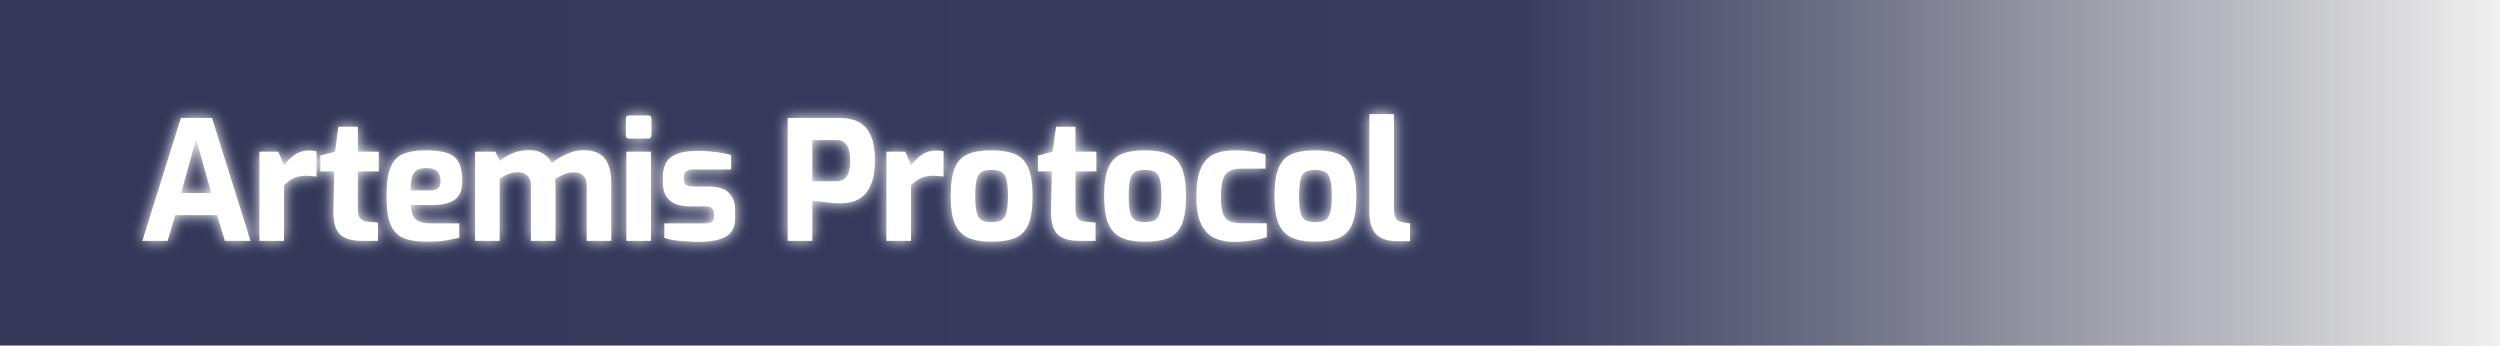
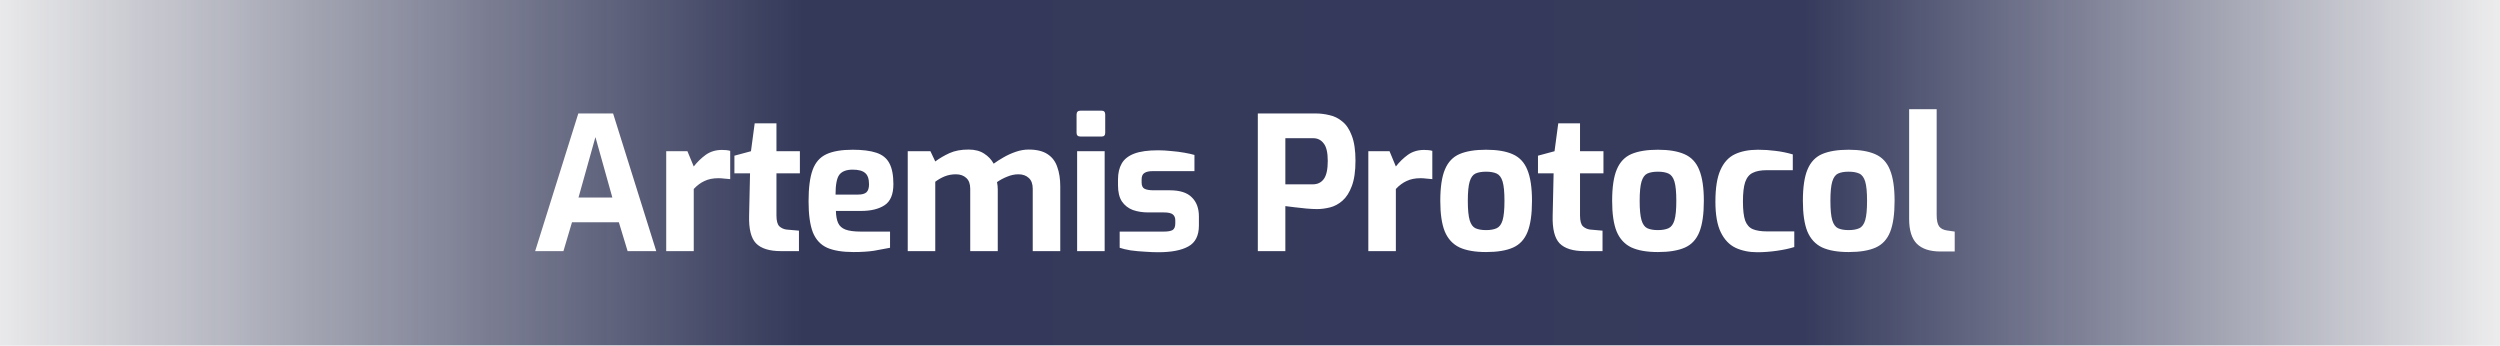
- <svg xmlns="http://www.w3.org/2000/svg" width="3010" height="416" viewBox="0 0 3010 416" fill="none">
-   <rect width="3010" height="416" fill="url(#paint0_linear)" />
-   <g filter="url(#filter0_f)">
-     <path d="M171.4 290L217.8 142H255.2L301.6 290H270.8L261.4 259H211L201.8 290H171.4ZM218 232.4H254.4L236.2 167.4L218 232.4ZM312.314 290V182.6H335.114L341.914 199C345.781 194.067 350.114 189.867 354.914 186.4C359.847 182.933 365.647 181.2 372.314 181.2C373.781 181.2 375.247 181.267 376.714 181.4C378.314 181.533 379.781 181.8 381.114 182.2V212.6C378.981 212.333 376.781 212.133 374.514 212C372.381 211.733 370.381 211.6 368.514 211.6C362.647 211.6 357.647 212.6 353.514 214.6C349.381 216.467 345.514 219.333 341.914 223.2V290H312.314ZM435.638 290C423.238 290 414.304 287.2 408.838 281.6C403.504 276 401.038 266.067 401.438 251.8L402.438 206.4H385.638V187.4L403.438 182.6L407.438 152.6H430.838V182.6H456.038V206.4H430.838V251.6C430.838 257.467 431.904 261.4 434.038 263.4C436.171 265.267 438.638 266.4 441.438 266.8L455.038 268V290H435.638ZM513.772 291C501.905 291 492.439 289.467 485.372 286.4C478.305 283.2 473.172 277.667 469.972 269.8C466.905 261.8 465.372 250.667 465.372 236.4C465.372 221.867 466.839 210.6 469.772 202.6C472.705 194.6 477.639 189 484.572 185.8C491.505 182.6 500.905 181 512.772 181C523.305 181 531.772 182.067 538.172 184.2C544.705 186.333 549.372 190.067 552.172 195.4C555.105 200.733 556.572 208.267 556.572 218C556.572 228.933 553.439 236.467 547.172 240.6C540.905 244.733 532.439 246.8 521.772 246.8H494.772C494.905 252.267 495.705 256.6 497.172 259.8C498.639 263 501.239 265.333 504.972 266.8C508.839 268.267 514.372 269 521.572 269H552.972V286.4C547.772 287.467 542.039 288.533 535.772 289.6C529.639 290.533 522.305 291 513.772 291ZM494.372 229.2H518.772C522.772 229.2 525.705 228.4 527.572 226.8C529.439 225.067 530.372 222.2 530.372 218.2C530.372 212.333 528.972 208.267 526.172 206C523.505 203.6 519.039 202.4 512.772 202.4C505.972 202.4 501.172 204.267 498.372 208C495.705 211.6 494.372 218.667 494.372 229.2ZM571.994 290V182.6H596.394L601.594 193.6C606.26 190.133 611.394 187.133 616.994 184.6C622.594 182.067 629.394 180.8 637.394 180.8C644.194 180.8 649.794 182.267 654.194 185.2C658.594 188 661.994 191.6 664.394 196C667.46 193.733 670.994 191.467 674.994 189.2C679.127 186.8 683.527 184.8 688.194 183.2C692.86 181.6 697.46 180.8 701.994 180.8C710.66 180.8 717.46 182.467 722.394 185.8C727.327 189 730.794 193.6 732.794 199.6C734.927 205.467 735.994 212.4 735.994 220.4V290H706.394V223C706.394 217.8 704.994 213.933 702.194 211.4C699.394 208.733 695.66 207.4 690.994 207.4C686.994 207.4 682.927 208.267 678.794 210C674.794 211.6 671.194 213.533 667.994 215.8C668.527 218.467 668.794 221.067 668.794 223.6V290H639.194V223C639.194 217.8 637.794 213.933 634.994 211.4C632.194 208.733 628.46 207.4 623.794 207.4C619.527 207.4 615.527 208.133 611.794 209.6C608.194 211.067 604.794 213 601.594 215.4V290H571.994ZM757.727 166.8C754.927 166.8 753.527 165.467 753.527 162.8V143.2C753.527 140.4 754.927 139 757.727 139H780.527C783.06 139 784.327 140.4 784.327 143.2V162.8C784.327 165.467 783.06 166.8 780.527 166.8H757.727ZM754.127 290V182.6H783.727V290H754.127ZM841.47 291.2C836.937 291.2 832.004 291 826.67 290.6C821.47 290.333 816.47 289.867 811.67 289.2C806.87 288.4 802.937 287.467 799.87 286.4V269H847.47C851.604 269 854.67 268.467 856.67 267.4C858.67 266.2 859.67 263.8 859.67 260.2V256.8C859.67 254.133 858.804 252.067 857.07 250.6C855.337 249.133 852.137 248.4 847.47 248.4H830.67C824.537 248.4 819.004 247.533 814.07 245.8C809.137 243.933 805.204 240.867 802.27 236.6C799.47 232.333 798.07 226.533 798.07 219.2V213C798.07 206.2 799.404 200.467 802.07 195.8C804.737 191.133 809.204 187.6 815.47 185.2C821.737 182.8 830.337 181.6 841.27 181.6C845.67 181.6 850.337 181.867 855.27 182.4C860.337 182.8 865.07 183.4 869.47 184.2C874.004 185 877.604 185.8 880.27 186.6V204H835.27C831.404 204 828.47 204.667 826.47 206C824.47 207.2 823.47 209.533 823.47 213V216.2C823.47 219.667 824.537 221.933 826.67 223C828.804 224.067 832.07 224.6 836.47 224.6H853.67C864.604 224.6 872.537 227.133 877.47 232.2C882.537 237.133 885.07 244 885.07 252.8V262.4C885.07 273.333 881.27 280.867 873.67 285C866.204 289.133 855.47 291.2 841.47 291.2ZM948.409 290V142H1010.81C1015.61 142 1020.48 142.6 1025.41 143.8C1030.48 144.867 1035.08 147.133 1039.21 150.6C1043.48 153.933 1046.88 159 1049.41 165.8C1052.08 172.6 1053.41 181.6 1053.41 192.8C1053.41 204.133 1052.08 213.267 1049.41 220.2C1046.88 227 1043.54 232.2 1039.41 235.8C1035.28 239.4 1030.81 241.8 1026.01 243C1021.21 244.2 1016.54 244.8 1012.01 244.8C1008.81 244.8 1004.94 244.6 1000.41 244.2C996.009 243.8 991.743 243.333 987.609 242.8C983.476 242.267 980.276 241.867 978.009 241.6V290H948.409ZM978.009 218.2H1007.41C1012.61 218.2 1016.61 216.267 1019.41 212.4C1022.21 208.533 1023.61 202.067 1023.61 193C1023.61 184.067 1022.14 177.8 1019.21 174.2C1016.41 170.467 1012.68 168.6 1008.01 168.6H978.009V218.2ZM1067.23 290V182.6H1090.03L1096.83 199C1100.69 194.067 1105.03 189.867 1109.83 186.4C1114.76 182.933 1120.56 181.2 1127.23 181.2C1128.69 181.2 1130.16 181.267 1131.63 181.4C1133.23 181.533 1134.69 181.8 1136.03 182.2V212.6C1133.89 212.333 1131.69 212.133 1129.43 212C1127.29 211.733 1125.29 211.6 1123.43 211.6C1117.56 211.6 1112.56 212.6 1108.43 214.6C1104.29 216.467 1100.43 219.333 1096.83 223.2V290H1067.23ZM1193.8 291C1181.93 291 1172.4 289.333 1165.2 286C1158 282.533 1152.73 276.8 1149.4 268.8C1146.2 260.8 1144.6 249.867 1144.6 236C1144.6 221.333 1146.27 210.067 1149.6 202.2C1152.93 194.2 1158.2 188.667 1165.4 185.6C1172.6 182.533 1182.07 181 1193.8 181C1205.67 181 1215.2 182.6 1222.4 185.8C1229.73 189 1235 194.6 1238.2 202.6C1241.53 210.6 1243.2 221.733 1243.2 236C1243.2 250.267 1241.6 261.4 1238.4 269.4C1235.2 277.4 1230 283 1222.8 286.2C1215.6 289.4 1205.93 291 1193.8 291ZM1193.8 267.4C1198.47 267.4 1202.27 266.733 1205.2 265.4C1208.13 264.067 1210.27 261.2 1211.6 256.8C1212.93 252.267 1213.6 245.333 1213.6 236C1213.6 226.533 1212.93 219.6 1211.6 215.2C1210.27 210.8 1208.13 207.933 1205.2 206.6C1202.27 205.267 1198.47 204.6 1193.8 204.6C1189.13 204.6 1185.33 205.267 1182.4 206.6C1179.6 207.933 1177.53 210.8 1176.2 215.2C1174.87 219.6 1174.2 226.533 1174.2 236C1174.2 245.333 1174.87 252.267 1176.2 256.8C1177.53 261.2 1179.6 264.067 1182.4 265.4C1185.33 266.733 1189.13 267.4 1193.8 267.4ZM1299.64 290C1287.24 290 1278.3 287.2 1272.84 281.6C1267.5 276 1265.04 266.067 1265.44 251.8L1266.44 206.4H1249.64V187.4L1267.44 182.6L1271.44 152.6H1294.84V182.6H1320.04V206.4H1294.84V251.6C1294.84 257.467 1295.9 261.4 1298.04 263.4C1300.17 265.267 1302.64 266.4 1305.44 266.8L1319.04 268V290H1299.64ZM1378.57 291C1366.71 291 1357.17 289.333 1349.97 286C1342.77 282.533 1337.51 276.8 1334.17 268.8C1330.97 260.8 1329.37 249.867 1329.37 236C1329.37 221.333 1331.04 210.067 1334.37 202.2C1337.71 194.2 1342.97 188.667 1350.17 185.6C1357.37 182.533 1366.84 181 1378.57 181C1390.44 181 1399.97 182.6 1407.17 185.8C1414.51 189 1419.77 194.6 1422.97 202.6C1426.31 210.6 1427.97 221.733 1427.97 236C1427.97 250.267 1426.37 261.4 1423.17 269.4C1419.97 277.4 1414.77 283 1407.57 286.2C1400.37 289.4 1390.71 291 1378.57 291ZM1378.57 267.4C1383.24 267.4 1387.04 266.733 1389.97 265.4C1392.91 264.067 1395.04 261.2 1396.37 256.8C1397.71 252.267 1398.37 245.333 1398.37 236C1398.37 226.533 1397.71 219.6 1396.37 215.2C1395.04 210.8 1392.91 207.933 1389.97 206.6C1387.04 205.267 1383.24 204.6 1378.57 204.6C1373.91 204.6 1370.11 205.267 1367.17 206.6C1364.37 207.933 1362.31 210.8 1360.97 215.2C1359.64 219.6 1358.97 226.533 1358.97 236C1358.97 245.333 1359.64 252.267 1360.97 256.8C1362.31 261.2 1364.37 264.067 1367.17 265.4C1370.11 266.733 1373.91 267.4 1378.57 267.4ZM1485.41 291.2C1476.61 291.2 1468.81 289.6 1462.01 286.4C1455.34 283.2 1450.08 277.667 1446.21 269.8C1442.34 261.933 1440.41 250.933 1440.41 236.8C1440.41 222.133 1442.21 210.8 1445.81 202.8C1449.41 194.667 1454.61 189 1461.41 185.8C1468.21 182.6 1476.48 181 1486.21 181C1492.74 181 1498.94 181.4 1504.81 182.2C1510.81 182.867 1517.08 184.133 1523.61 186V203H1495.41C1489.28 203 1484.34 203.933 1480.61 205.8C1476.88 207.533 1474.14 210.867 1472.41 215.8C1470.81 220.6 1470.01 227.533 1470.01 236.6C1470.01 245.667 1470.81 252.533 1472.41 257.2C1474.14 261.733 1476.88 264.8 1480.61 266.4C1484.48 268 1489.54 268.8 1495.81 268.8H1525.21V285.6C1520.28 287.2 1514.14 288.533 1506.81 289.6C1499.48 290.667 1492.34 291.2 1485.41 291.2ZM1583.66 291C1571.79 291 1562.26 289.333 1555.06 286C1547.86 282.533 1542.59 276.8 1539.26 268.8C1536.06 260.8 1534.46 249.867 1534.46 236C1534.46 221.333 1536.12 210.067 1539.46 202.2C1542.79 194.2 1548.06 188.667 1555.26 185.6C1562.46 182.533 1571.92 181 1583.66 181C1595.52 181 1605.06 182.6 1612.26 185.8C1619.59 189 1624.86 194.6 1628.06 202.6C1631.39 210.6 1633.06 221.733 1633.06 236C1633.06 250.267 1631.46 261.4 1628.26 269.4C1625.06 277.4 1619.86 283 1612.66 286.2C1605.46 289.4 1595.79 291 1583.66 291ZM1583.66 267.4C1588.32 267.4 1592.12 266.733 1595.06 265.4C1597.99 264.067 1600.12 261.2 1601.46 256.8C1602.79 252.267 1603.46 245.333 1603.46 236C1603.46 226.533 1602.79 219.6 1601.46 215.2C1600.12 210.8 1597.99 207.933 1595.06 206.6C1592.12 205.267 1588.32 204.6 1583.66 204.6C1578.99 204.6 1575.19 205.267 1572.26 206.6C1569.46 207.933 1567.39 210.8 1566.06 215.2C1564.72 219.6 1564.06 226.533 1564.06 236C1564.06 245.333 1564.72 252.267 1566.06 256.8C1567.39 261.2 1569.46 264.067 1572.26 265.4C1575.19 266.733 1578.99 267.4 1583.66 267.4ZM1682.3 290.4C1670.96 290.4 1662.5 287.6 1656.9 282C1651.43 276.4 1648.7 267.533 1648.7 255.4V137.4H1678.3V251C1678.3 257 1679.23 261.2 1681.1 263.6C1682.96 265.867 1685.76 267.267 1689.5 267.8L1697.7 269V290.4H1682.3Z" fill="white" />
-   </g>
-   <path d="M171.4 290L217.8 142H255.2L301.6 290H270.8L261.4 259H211L201.8 290H171.4ZM218 232.4H254.4L236.2 167.4L218 232.4ZM312.314 290V182.6H335.114L341.914 199C345.781 194.067 350.114 189.867 354.914 186.4C359.847 182.933 365.647 181.2 372.314 181.2C373.781 181.2 375.247 181.267 376.714 181.4C378.314 181.533 379.781 181.8 381.114 182.2V212.6C378.981 212.333 376.781 212.133 374.514 212C372.381 211.733 370.381 211.6 368.514 211.6C362.647 211.6 357.647 212.6 353.514 214.6C349.381 216.467 345.514 219.333 341.914 223.2V290H312.314ZM435.638 290C423.238 290 414.304 287.2 408.838 281.6C403.504 276 401.038 266.067 401.438 251.8L402.438 206.4H385.638V187.4L403.438 182.6L407.438 152.6H430.838V182.6H456.038V206.4H430.838V251.6C430.838 257.467 431.904 261.4 434.038 263.4C436.171 265.267 438.638 266.4 441.438 266.8L455.038 268V290H435.638ZM513.772 291C501.905 291 492.439 289.467 485.372 286.4C478.305 283.2 473.172 277.667 469.972 269.8C466.905 261.8 465.372 250.667 465.372 236.4C465.372 221.867 466.839 210.6 469.772 202.6C472.705 194.6 477.639 189 484.572 185.8C491.505 182.6 500.905 181 512.772 181C523.305 181 531.772 182.067 538.172 184.2C544.705 186.333 549.372 190.067 552.172 195.4C555.105 200.733 556.572 208.267 556.572 218C556.572 228.933 553.439 236.467 547.172 240.6C540.905 244.733 532.439 246.8 521.772 246.8H494.772C494.905 252.267 495.705 256.6 497.172 259.8C498.639 263 501.239 265.333 504.972 266.8C508.839 268.267 514.372 269 521.572 269H552.972V286.4C547.772 287.467 542.039 288.533 535.772 289.6C529.639 290.533 522.305 291 513.772 291ZM494.372 229.2H518.772C522.772 229.2 525.705 228.4 527.572 226.8C529.439 225.067 530.372 222.2 530.372 218.2C530.372 212.333 528.972 208.267 526.172 206C523.505 203.6 519.039 202.4 512.772 202.4C505.972 202.4 501.172 204.267 498.372 208C495.705 211.6 494.372 218.667 494.372 229.2ZM571.994 290V182.6H596.394L601.594 193.6C606.26 190.133 611.394 187.133 616.994 184.6C622.594 182.067 629.394 180.8 637.394 180.8C644.194 180.8 649.794 182.267 654.194 185.2C658.594 188 661.994 191.6 664.394 196C667.46 193.733 670.994 191.467 674.994 189.2C679.127 186.8 683.527 184.8 688.194 183.2C692.86 181.6 697.46 180.8 701.994 180.8C710.66 180.8 717.46 182.467 722.394 185.8C727.327 189 730.794 193.6 732.794 199.6C734.927 205.467 735.994 212.4 735.994 220.4V290H706.394V223C706.394 217.8 704.994 213.933 702.194 211.4C699.394 208.733 695.66 207.4 690.994 207.4C686.994 207.4 682.927 208.267 678.794 210C674.794 211.6 671.194 213.533 667.994 215.8C668.527 218.467 668.794 221.067 668.794 223.6V290H639.194V223C639.194 217.8 637.794 213.933 634.994 211.4C632.194 208.733 628.46 207.4 623.794 207.4C619.527 207.4 615.527 208.133 611.794 209.6C608.194 211.067 604.794 213 601.594 215.4V290H571.994ZM757.727 166.8C754.927 166.8 753.527 165.467 753.527 162.8V143.2C753.527 140.4 754.927 139 757.727 139H780.527C783.06 139 784.327 140.4 784.327 143.2V162.8C784.327 165.467 783.06 166.8 780.527 166.8H757.727ZM754.127 290V182.6H783.727V290H754.127ZM841.47 291.2C836.937 291.2 832.004 291 826.67 290.6C821.47 290.333 816.47 289.867 811.67 289.2C806.87 288.4 802.937 287.467 799.87 286.4V269H847.47C851.604 269 854.67 268.467 856.67 267.4C858.67 266.2 859.67 263.8 859.67 260.2V256.8C859.67 254.133 858.804 252.067 857.07 250.6C855.337 249.133 852.137 248.4 847.47 248.4H830.67C824.537 248.4 819.004 247.533 814.07 245.8C809.137 243.933 805.204 240.867 802.27 236.6C799.47 232.333 798.07 226.533 798.07 219.2V213C798.07 206.2 799.404 200.467 802.07 195.8C804.737 191.133 809.204 187.6 815.47 185.2C821.737 182.8 830.337 181.6 841.27 181.6C845.67 181.6 850.337 181.867 855.27 182.4C860.337 182.8 865.07 183.4 869.47 184.2C874.004 185 877.604 185.8 880.27 186.6V204H835.27C831.404 204 828.47 204.667 826.47 206C824.47 207.2 823.47 209.533 823.47 213V216.2C823.47 219.667 824.537 221.933 826.67 223C828.804 224.067 832.07 224.6 836.47 224.6H853.67C864.604 224.6 872.537 227.133 877.47 232.2C882.537 237.133 885.07 244 885.07 252.8V262.4C885.07 273.333 881.27 280.867 873.67 285C866.204 289.133 855.47 291.2 841.47 291.2ZM948.409 290V142H1010.81C1015.61 142 1020.48 142.6 1025.41 143.8C1030.48 144.867 1035.08 147.133 1039.21 150.6C1043.48 153.933 1046.88 159 1049.41 165.8C1052.08 172.6 1053.41 181.6 1053.41 192.8C1053.41 204.133 1052.08 213.267 1049.41 220.2C1046.88 227 1043.54 232.2 1039.41 235.8C1035.28 239.4 1030.81 241.8 1026.01 243C1021.21 244.2 1016.54 244.8 1012.01 244.8C1008.81 244.8 1004.94 244.6 1000.41 244.2C996.009 243.8 991.743 243.333 987.609 242.8C983.476 242.267 980.276 241.867 978.009 241.6V290H948.409ZM978.009 218.2H1007.41C1012.61 218.2 1016.61 216.267 1019.41 212.4C1022.21 208.533 1023.61 202.067 1023.61 193C1023.61 184.067 1022.14 177.8 1019.21 174.2C1016.41 170.467 1012.68 168.6 1008.01 168.6H978.009V218.2ZM1067.23 290V182.6H1090.03L1096.83 199C1100.69 194.067 1105.03 189.867 1109.83 186.4C1114.76 182.933 1120.56 181.2 1127.23 181.2C1128.69 181.2 1130.16 181.267 1131.63 181.4C1133.23 181.533 1134.69 181.8 1136.03 182.2V212.6C1133.89 212.333 1131.69 212.133 1129.43 212C1127.29 211.733 1125.29 211.6 1123.43 211.6C1117.56 211.6 1112.56 212.6 1108.43 214.6C1104.29 216.467 1100.43 219.333 1096.83 223.2V290H1067.23ZM1193.8 291C1181.93 291 1172.4 289.333 1165.2 286C1158 282.533 1152.73 276.8 1149.4 268.8C1146.2 260.8 1144.6 249.867 1144.6 236C1144.6 221.333 1146.27 210.067 1149.6 202.2C1152.93 194.2 1158.2 188.667 1165.4 185.6C1172.6 182.533 1182.07 181 1193.8 181C1205.67 181 1215.2 182.6 1222.4 185.8C1229.73 189 1235 194.6 1238.2 202.6C1241.53 210.6 1243.2 221.733 1243.2 236C1243.2 250.267 1241.6 261.4 1238.4 269.4C1235.2 277.4 1230 283 1222.8 286.2C1215.6 289.4 1205.93 291 1193.8 291ZM1193.8 267.4C1198.47 267.4 1202.27 266.733 1205.2 265.4C1208.13 264.067 1210.27 261.2 1211.6 256.8C1212.93 252.267 1213.6 245.333 1213.6 236C1213.6 226.533 1212.93 219.6 1211.6 215.2C1210.27 210.8 1208.13 207.933 1205.2 206.6C1202.27 205.267 1198.47 204.6 1193.8 204.6C1189.13 204.6 1185.33 205.267 1182.4 206.6C1179.6 207.933 1177.53 210.8 1176.2 215.2C1174.87 219.6 1174.2 226.533 1174.2 236C1174.2 245.333 1174.87 252.267 1176.2 256.8C1177.53 261.2 1179.6 264.067 1182.4 265.4C1185.33 266.733 1189.13 267.4 1193.8 267.4ZM1299.64 290C1287.24 290 1278.3 287.2 1272.84 281.6C1267.5 276 1265.04 266.067 1265.44 251.8L1266.44 206.4H1249.64V187.4L1267.44 182.6L1271.44 152.6H1294.84V182.6H1320.04V206.4H1294.84V251.6C1294.84 257.467 1295.9 261.4 1298.04 263.4C1300.17 265.267 1302.64 266.4 1305.44 266.8L1319.04 268V290H1299.64ZM1378.57 291C1366.71 291 1357.17 289.333 1349.97 286C1342.77 282.533 1337.51 276.8 1334.17 268.8C1330.97 260.8 1329.37 249.867 1329.37 236C1329.37 221.333 1331.04 210.067 1334.37 202.2C1337.71 194.2 1342.97 188.667 1350.17 185.6C1357.37 182.533 1366.84 181 1378.57 181C1390.44 181 1399.97 182.6 1407.17 185.8C1414.51 189 1419.77 194.6 1422.97 202.6C1426.31 210.6 1427.97 221.733 1427.97 236C1427.97 250.267 1426.37 261.4 1423.17 269.4C1419.97 277.4 1414.77 283 1407.57 286.2C1400.37 289.4 1390.71 291 1378.57 291ZM1378.57 267.4C1383.24 267.4 1387.04 266.733 1389.97 265.4C1392.91 264.067 1395.04 261.2 1396.37 256.8C1397.71 252.267 1398.37 245.333 1398.37 236C1398.37 226.533 1397.71 219.6 1396.37 215.2C1395.04 210.8 1392.91 207.933 1389.97 206.6C1387.04 205.267 1383.24 204.6 1378.57 204.6C1373.91 204.6 1370.11 205.267 1367.17 206.6C1364.37 207.933 1362.31 210.8 1360.97 215.2C1359.64 219.6 1358.97 226.533 1358.97 236C1358.97 245.333 1359.64 252.267 1360.97 256.8C1362.31 261.2 1364.37 264.067 1367.17 265.4C1370.11 266.733 1373.91 267.4 1378.57 267.4ZM1485.41 291.2C1476.61 291.2 1468.81 289.6 1462.01 286.4C1455.34 283.2 1450.08 277.667 1446.21 269.8C1442.34 261.933 1440.41 250.933 1440.41 236.8C1440.41 222.133 1442.21 210.8 1445.81 202.8C1449.41 194.667 1454.61 189 1461.41 185.8C1468.21 182.6 1476.48 181 1486.21 181C1492.74 181 1498.94 181.4 1504.81 182.2C1510.81 182.867 1517.08 184.133 1523.61 186V203H1495.41C1489.28 203 1484.34 203.933 1480.61 205.8C1476.88 207.533 1474.14 210.867 1472.41 215.8C1470.81 220.6 1470.01 227.533 1470.01 236.6C1470.01 245.667 1470.81 252.533 1472.41 257.2C1474.14 261.733 1476.88 264.8 1480.61 266.4C1484.48 268 1489.54 268.8 1495.81 268.8H1525.21V285.6C1520.28 287.2 1514.14 288.533 1506.81 289.6C1499.48 290.667 1492.34 291.2 1485.41 291.2ZM1583.66 291C1571.79 291 1562.26 289.333 1555.06 286C1547.86 282.533 1542.59 276.8 1539.26 268.8C1536.06 260.8 1534.46 249.867 1534.46 236C1534.46 221.333 1536.12 210.067 1539.46 202.2C1542.79 194.2 1548.06 188.667 1555.26 185.6C1562.46 182.533 1571.92 181 1583.66 181C1595.52 181 1605.06 182.6 1612.26 185.8C1619.59 189 1624.86 194.6 1628.06 202.6C1631.39 210.6 1633.06 221.733 1633.06 236C1633.06 250.267 1631.46 261.4 1628.26 269.4C1625.06 277.4 1619.86 283 1612.66 286.2C1605.46 289.4 1595.79 291 1583.66 291ZM1583.66 267.4C1588.32 267.4 1592.12 266.733 1595.06 265.4C1597.99 264.067 1600.12 261.2 1601.46 256.8C1602.79 252.267 1603.46 245.333 1603.46 236C1603.46 226.533 1602.79 219.6 1601.46 215.2C1600.12 210.8 1597.99 207.933 1595.06 206.6C1592.12 205.267 1588.32 204.6 1583.66 204.6C1578.99 204.6 1575.19 205.267 1572.26 206.6C1569.46 207.933 1567.39 210.8 1566.06 215.2C1564.72 219.6 1564.06 226.533 1564.06 236C1564.06 245.333 1564.72 252.267 1566.06 256.8C1567.39 261.2 1569.46 264.067 1572.26 265.4C1575.19 266.733 1578.99 267.4 1583.66 267.4ZM1682.3 290.4C1670.96 290.4 1662.5 287.6 1656.9 282C1651.43 276.4 1648.7 267.533 1648.7 255.4V137.4H1678.3V251C1678.3 257 1679.23 261.2 1681.1 263.6C1682.96 265.867 1685.76 267.267 1689.5 267.8L1697.7 269V290.4H1682.3Z" fill="white" />
+ <svg xmlns="http://www.w3.org/2000/svg" width="1344" height="186" viewBox="0 0 1344 186" fill="none">
+   <rect width="1344" height="185.611" fill="url(#paint0_linear)" />
+   <path d="M287.7 135L310.9 61H329.6L352.8 135H337.4L332.7 119.5H307.5L302.9 135H287.7ZM311 106.2H329.2L320.1 73.7L311 106.2ZM358.157 135V81.3H369.557L372.957 89.5C374.89 87.033 377.057 84.933 379.457 83.2C381.924 81.467 384.824 80.6 388.157 80.6C388.89 80.6 389.624 80.633 390.357 80.7C391.157 80.767 391.89 80.9 392.557 81.1V96.3C391.49 96.167 390.39 96.067 389.257 96C388.19 95.867 387.19 95.8 386.257 95.8C383.324 95.8 380.824 96.3 378.757 97.3C376.69 98.233 374.757 99.667 372.957 101.6V135H358.157ZM419.819 135C413.619 135 409.152 133.6 406.419 130.8C403.752 128 402.519 123.033 402.719 115.9L403.219 93.2H394.819V83.7L403.719 81.3L405.719 66.3H417.419V81.3H430.019V93.2H417.419V115.8C417.419 118.733 417.952 120.7 419.019 121.7C420.085 122.633 421.319 123.2 422.719 123.4L429.519 124V135H419.819ZM458.886 135.5C452.953 135.5 448.219 134.733 444.686 133.2C441.153 131.6 438.586 128.833 436.986 124.9C435.453 120.9 434.686 115.333 434.686 108.2C434.686 100.933 435.419 95.3 436.886 91.3C438.353 87.3 440.819 84.5 444.286 82.9C447.753 81.3 452.453 80.5 458.386 80.5C463.653 80.5 467.886 81.033 471.086 82.1C474.353 83.167 476.686 85.033 478.086 87.7C479.553 90.367 480.286 94.133 480.286 99C480.286 104.467 478.719 108.233 475.586 110.3C472.453 112.367 468.219 113.4 462.886 113.4H449.386C449.453 116.133 449.853 118.3 450.586 119.9C451.319 121.5 452.619 122.667 454.486 123.4C456.419 124.133 459.186 124.5 462.786 124.5H478.486V133.2C475.886 133.733 473.019 134.267 469.886 134.8C466.819 135.267 463.153 135.5 458.886 135.5ZM449.186 104.6H461.386C463.386 104.6 464.853 104.2 465.786 103.4C466.719 102.533 467.186 101.1 467.186 99.1C467.186 96.167 466.486 94.133 465.086 93C463.753 91.8 461.519 91.2 458.386 91.2C454.986 91.2 452.586 92.133 451.186 94C449.853 95.8 449.186 99.333 449.186 104.6ZM487.997 135V81.3H500.197L502.797 86.8C505.13 85.067 507.697 83.567 510.497 82.3C513.297 81.033 516.697 80.4 520.697 80.4C524.097 80.4 526.897 81.133 529.097 82.6C531.297 84 532.997 85.8 534.197 88C535.73 86.867 537.497 85.733 539.497 84.6C541.564 83.4 543.764 82.4 546.097 81.6C548.43 80.8 550.73 80.4 552.997 80.4C557.33 80.4 560.73 81.233 563.197 82.9C565.664 84.5 567.397 86.8 568.397 89.8C569.464 92.733 569.997 96.2 569.997 100.2V135H555.197V101.5C555.197 98.9 554.497 96.967 553.097 95.7C551.697 94.367 549.83 93.7 547.497 93.7C545.497 93.7 543.464 94.133 541.397 95C539.397 95.8 537.597 96.767 535.997 97.9C536.264 99.233 536.397 100.533 536.397 101.8V135H521.597V101.5C521.597 98.9 520.897 96.967 519.497 95.7C518.097 94.367 516.23 93.7 513.897 93.7C511.764 93.7 509.764 94.067 507.897 94.8C506.097 95.533 504.397 96.5 502.797 97.7V135H487.997ZM580.863 73.4C579.463 73.4 578.763 72.733 578.763 71.4V61.6C578.763 60.2 579.463 59.5 580.863 59.5H592.263C593.53 59.5 594.163 60.2 594.163 61.6V71.4C594.163 72.733 593.53 73.4 592.263 73.4H580.863ZM579.063 135V81.3H593.863V135H579.063ZM622.735 135.6C620.468 135.6 618.002 135.5 615.335 135.3C612.735 135.167 610.235 134.933 607.835 134.6C605.435 134.2 603.468 133.733 601.935 133.2V124.5H625.735C627.802 124.5 629.335 124.233 630.335 123.7C631.335 123.1 631.835 121.9 631.835 120.1V118.4C631.835 117.067 631.402 116.033 630.535 115.3C629.668 114.567 628.068 114.2 625.735 114.2H617.335C614.268 114.2 611.502 113.767 609.035 112.9C606.568 111.967 604.602 110.433 603.135 108.3C601.735 106.167 601.035 103.267 601.035 99.6V96.5C601.035 93.1 601.702 90.233 603.035 87.9C604.368 85.567 606.602 83.8 609.735 82.6C612.868 81.4 617.168 80.8 622.635 80.8C624.835 80.8 627.168 80.933 629.635 81.2C632.168 81.4 634.535 81.7 636.735 82.1C639.002 82.5 640.802 82.9 642.135 83.3V92H619.635C617.702 92 616.235 92.333 615.235 93C614.235 93.6 613.735 94.767 613.735 96.5V98.1C613.735 99.833 614.268 100.967 615.335 101.5C616.402 102.033 618.035 102.3 620.235 102.3H628.835C634.302 102.3 638.268 103.567 640.735 106.1C643.268 108.567 644.535 112 644.535 116.4V121.2C644.535 126.667 642.635 130.433 638.835 132.5C635.102 134.567 629.735 135.6 622.735 135.6ZM676.205 135V61H707.405C709.805 61 712.238 61.3 714.705 61.9C717.238 62.433 719.538 63.567 721.605 65.3C723.738 66.967 725.438 69.5 726.705 72.9C728.038 76.3 728.705 80.8 728.705 86.4C728.705 92.067 728.038 96.633 726.705 100.1C725.438 103.5 723.771 106.1 721.705 107.9C719.638 109.7 717.405 110.9 715.005 111.5C712.605 112.1 710.271 112.4 708.005 112.4C706.405 112.4 704.471 112.3 702.205 112.1C700.005 111.9 697.871 111.667 695.805 111.4C693.738 111.133 692.138 110.933 691.005 110.8V135H676.205ZM691.005 99.1H705.705C708.305 99.1 710.305 98.133 711.705 96.2C713.105 94.267 713.805 91.033 713.805 86.5C713.805 82.033 713.071 78.9 711.605 77.1C710.205 75.233 708.338 74.3 706.005 74.3H691.005V99.1ZM735.614 135V81.3H747.014L750.414 89.5C752.347 87.033 754.514 84.933 756.914 83.2C759.381 81.467 762.281 80.6 765.614 80.6C766.347 80.6 767.081 80.633 767.814 80.7C768.614 80.767 769.347 80.9 770.014 81.1V96.3C768.947 96.167 767.847 96.067 766.714 96C765.647 95.867 764.647 95.8 763.714 95.8C760.781 95.8 758.281 96.3 756.214 97.3C754.147 98.233 752.214 99.667 750.414 101.6V135H735.614ZM798.899 135.5C792.966 135.5 788.199 134.667 784.599 133C780.999 131.267 778.366 128.4 776.699 124.4C775.099 120.4 774.299 114.933 774.299 108C774.299 100.667 775.133 95.033 776.799 91.1C778.466 87.1 781.099 84.333 784.699 82.8C788.299 81.267 793.033 80.5 798.899 80.5C804.833 80.5 809.599 81.3 813.199 82.9C816.866 84.5 819.499 87.3 821.099 91.3C822.766 95.3 823.599 100.867 823.599 108C823.599 115.133 822.799 120.7 821.199 124.7C819.599 128.7 816.999 131.5 813.399 133.1C809.799 134.7 804.966 135.5 798.899 135.5ZM798.899 123.7C801.233 123.7 803.133 123.367 804.599 122.7C806.066 122.033 807.133 120.6 807.799 118.4C808.466 116.133 808.799 112.667 808.799 108C808.799 103.267 808.466 99.8 807.799 97.6C807.133 95.4 806.066 93.967 804.599 93.3C803.133 92.633 801.233 92.3 798.899 92.3C796.566 92.3 794.666 92.633 793.199 93.3C791.799 93.967 790.766 95.4 790.099 97.6C789.433 99.8 789.099 103.267 789.099 108C789.099 112.667 789.433 116.133 790.099 118.4C790.766 120.6 791.799 122.033 793.199 122.7C794.666 123.367 796.566 123.7 798.899 123.7ZM851.819 135C845.619 135 841.152 133.6 838.419 130.8C835.752 128 834.519 123.033 834.719 115.9L835.219 93.2H826.819V83.7L835.719 81.3L837.719 66.3H849.419V81.3H862.019V93.2H849.419V115.8C849.419 118.733 849.952 120.7 851.019 121.7C852.085 122.633 853.319 123.2 854.719 123.4L861.519 124V135H851.819ZM891.286 135.5C885.353 135.5 880.586 134.667 876.986 133C873.386 131.267 870.753 128.4 869.086 124.4C867.486 120.4 866.686 114.933 866.686 108C866.686 100.667 867.519 95.033 869.186 91.1C870.853 87.1 873.486 84.333 877.086 82.8C880.686 81.267 885.419 80.5 891.286 80.5C897.219 80.5 901.986 81.3 905.586 82.9C909.253 84.5 911.886 87.3 913.486 91.3C915.153 95.3 915.986 100.867 915.986 108C915.986 115.133 915.186 120.7 913.586 124.7C911.986 128.7 909.386 131.5 905.786 133.1C902.186 134.7 897.353 135.5 891.286 135.5ZM891.286 123.7C893.619 123.7 895.519 123.367 896.986 122.7C898.453 122.033 899.519 120.6 900.186 118.4C900.853 116.133 901.186 112.667 901.186 108C901.186 103.267 900.853 99.8 900.186 97.6C899.519 95.4 898.453 93.967 896.986 93.3C895.519 92.633 893.619 92.3 891.286 92.3C888.953 92.3 887.053 92.633 885.586 93.3C884.186 93.967 883.153 95.4 882.486 97.6C881.819 99.8 881.486 103.267 881.486 108C881.486 112.667 881.819 116.133 882.486 118.4C883.153 120.6 884.186 122.033 885.586 122.7C887.053 123.367 888.953 123.7 891.286 123.7ZM944.705 135.6C940.305 135.6 936.405 134.8 933.005 133.2C929.672 131.6 927.039 128.833 925.105 124.9C923.172 120.967 922.205 115.467 922.205 108.4C922.205 101.067 923.105 95.4 924.905 91.4C926.705 87.333 929.305 84.5 932.705 82.9C936.105 81.3 940.239 80.5 945.105 80.5C948.372 80.5 951.472 80.7 954.405 81.1C957.405 81.433 960.539 82.067 963.805 83V91.5H949.705C946.639 91.5 944.172 91.967 942.305 92.9C940.439 93.767 939.072 95.433 938.205 97.9C937.405 100.3 937.005 103.767 937.005 108.3C937.005 112.833 937.405 116.267 938.205 118.6C939.072 120.867 940.439 122.4 942.305 123.2C944.239 124 946.772 124.4 949.905 124.4H964.605V132.8C962.139 133.6 959.072 134.267 955.405 134.8C951.739 135.333 948.172 135.6 944.705 135.6ZM993.829 135.5C987.896 135.5 983.129 134.667 979.529 133C975.929 131.267 973.296 128.4 971.629 124.4C970.029 120.4 969.229 114.933 969.229 108C969.229 100.667 970.062 95.033 971.729 91.1C973.396 87.1 976.029 84.333 979.629 82.8C983.229 81.267 987.962 80.5 993.829 80.5C999.762 80.5 1004.53 81.3 1008.13 82.9C1011.8 84.5 1014.43 87.3 1016.03 91.3C1017.7 95.3 1018.53 100.867 1018.53 108C1018.53 115.133 1017.73 120.7 1016.13 124.7C1014.53 128.7 1011.93 131.5 1008.33 133.1C1004.73 134.7 999.896 135.5 993.829 135.5ZM993.829 123.7C996.162 123.7 998.062 123.367 999.529 122.7C1001 122.033 1002.06 120.6 1002.73 118.4C1003.4 116.133 1003.73 112.667 1003.73 108C1003.73 103.267 1003.4 99.8 1002.73 97.6C1002.06 95.4 1001 93.967 999.529 93.3C998.062 92.633 996.162 92.3 993.829 92.3C991.496 92.3 989.596 92.633 988.129 93.3C986.729 93.967 985.696 95.4 985.029 97.6C984.362 99.8 984.029 103.267 984.029 108C984.029 112.667 984.362 116.133 985.029 118.4C985.696 120.6 986.729 122.033 988.129 122.7C989.596 123.367 991.496 123.7 993.829 123.7ZM1043.15 135.2C1037.48 135.2 1033.25 133.8 1030.45 131C1027.72 128.2 1026.35 123.767 1026.35 117.7V58.7H1041.15V115.5C1041.15 118.5 1041.62 120.6 1042.55 121.8C1043.48 122.933 1044.88 123.633 1046.75 123.9L1050.85 124.5V135.2H1043.15Z" fill="white" />
  <defs>
-     <filter id="filter0_f" x="154.4" y="120.4" width="1560.3" height="187.8" filterUnits="userSpaceOnUse" color-interpolation-filters="sRGB">
-       <feFlood flood-opacity="0" result="BackgroundImageFix" />
-       <feBlend mode="normal" in="SourceGraphic" in2="BackgroundImageFix" result="shape" />
-       <feGaussianBlur stdDeviation="8.5" result="effect1_foregroundBlur" />
-     </filter>
-     <linearGradient id="paint0_linear" x1="5.60657e-06" y1="208" x2="3010" y2="208" gradientUnits="userSpaceOnUse">
-       <stop stop-color="#333859" />
-       <stop offset="0.607" stop-color="#373C5F" />
-       <stop offset="1" stop-color="#1F2237" stop-opacity="0" />
+     <linearGradient id="paint0_linear" x1="2.5034e-06" y1="92.805" x2="1344" y2="92.805" gradientUnits="userSpaceOnUse">
+       <stop stop-color="#333859" stop-opacity="0.04" />
+       <stop offset="0.321" stop-color="#34395A" />
+       <stop offset="0.722" stop-color="#363B5D" />
+       <stop offset="1" stop-color="#373C5F" stop-opacity="0.02" />
    </linearGradient>
  </defs>
</svg>
